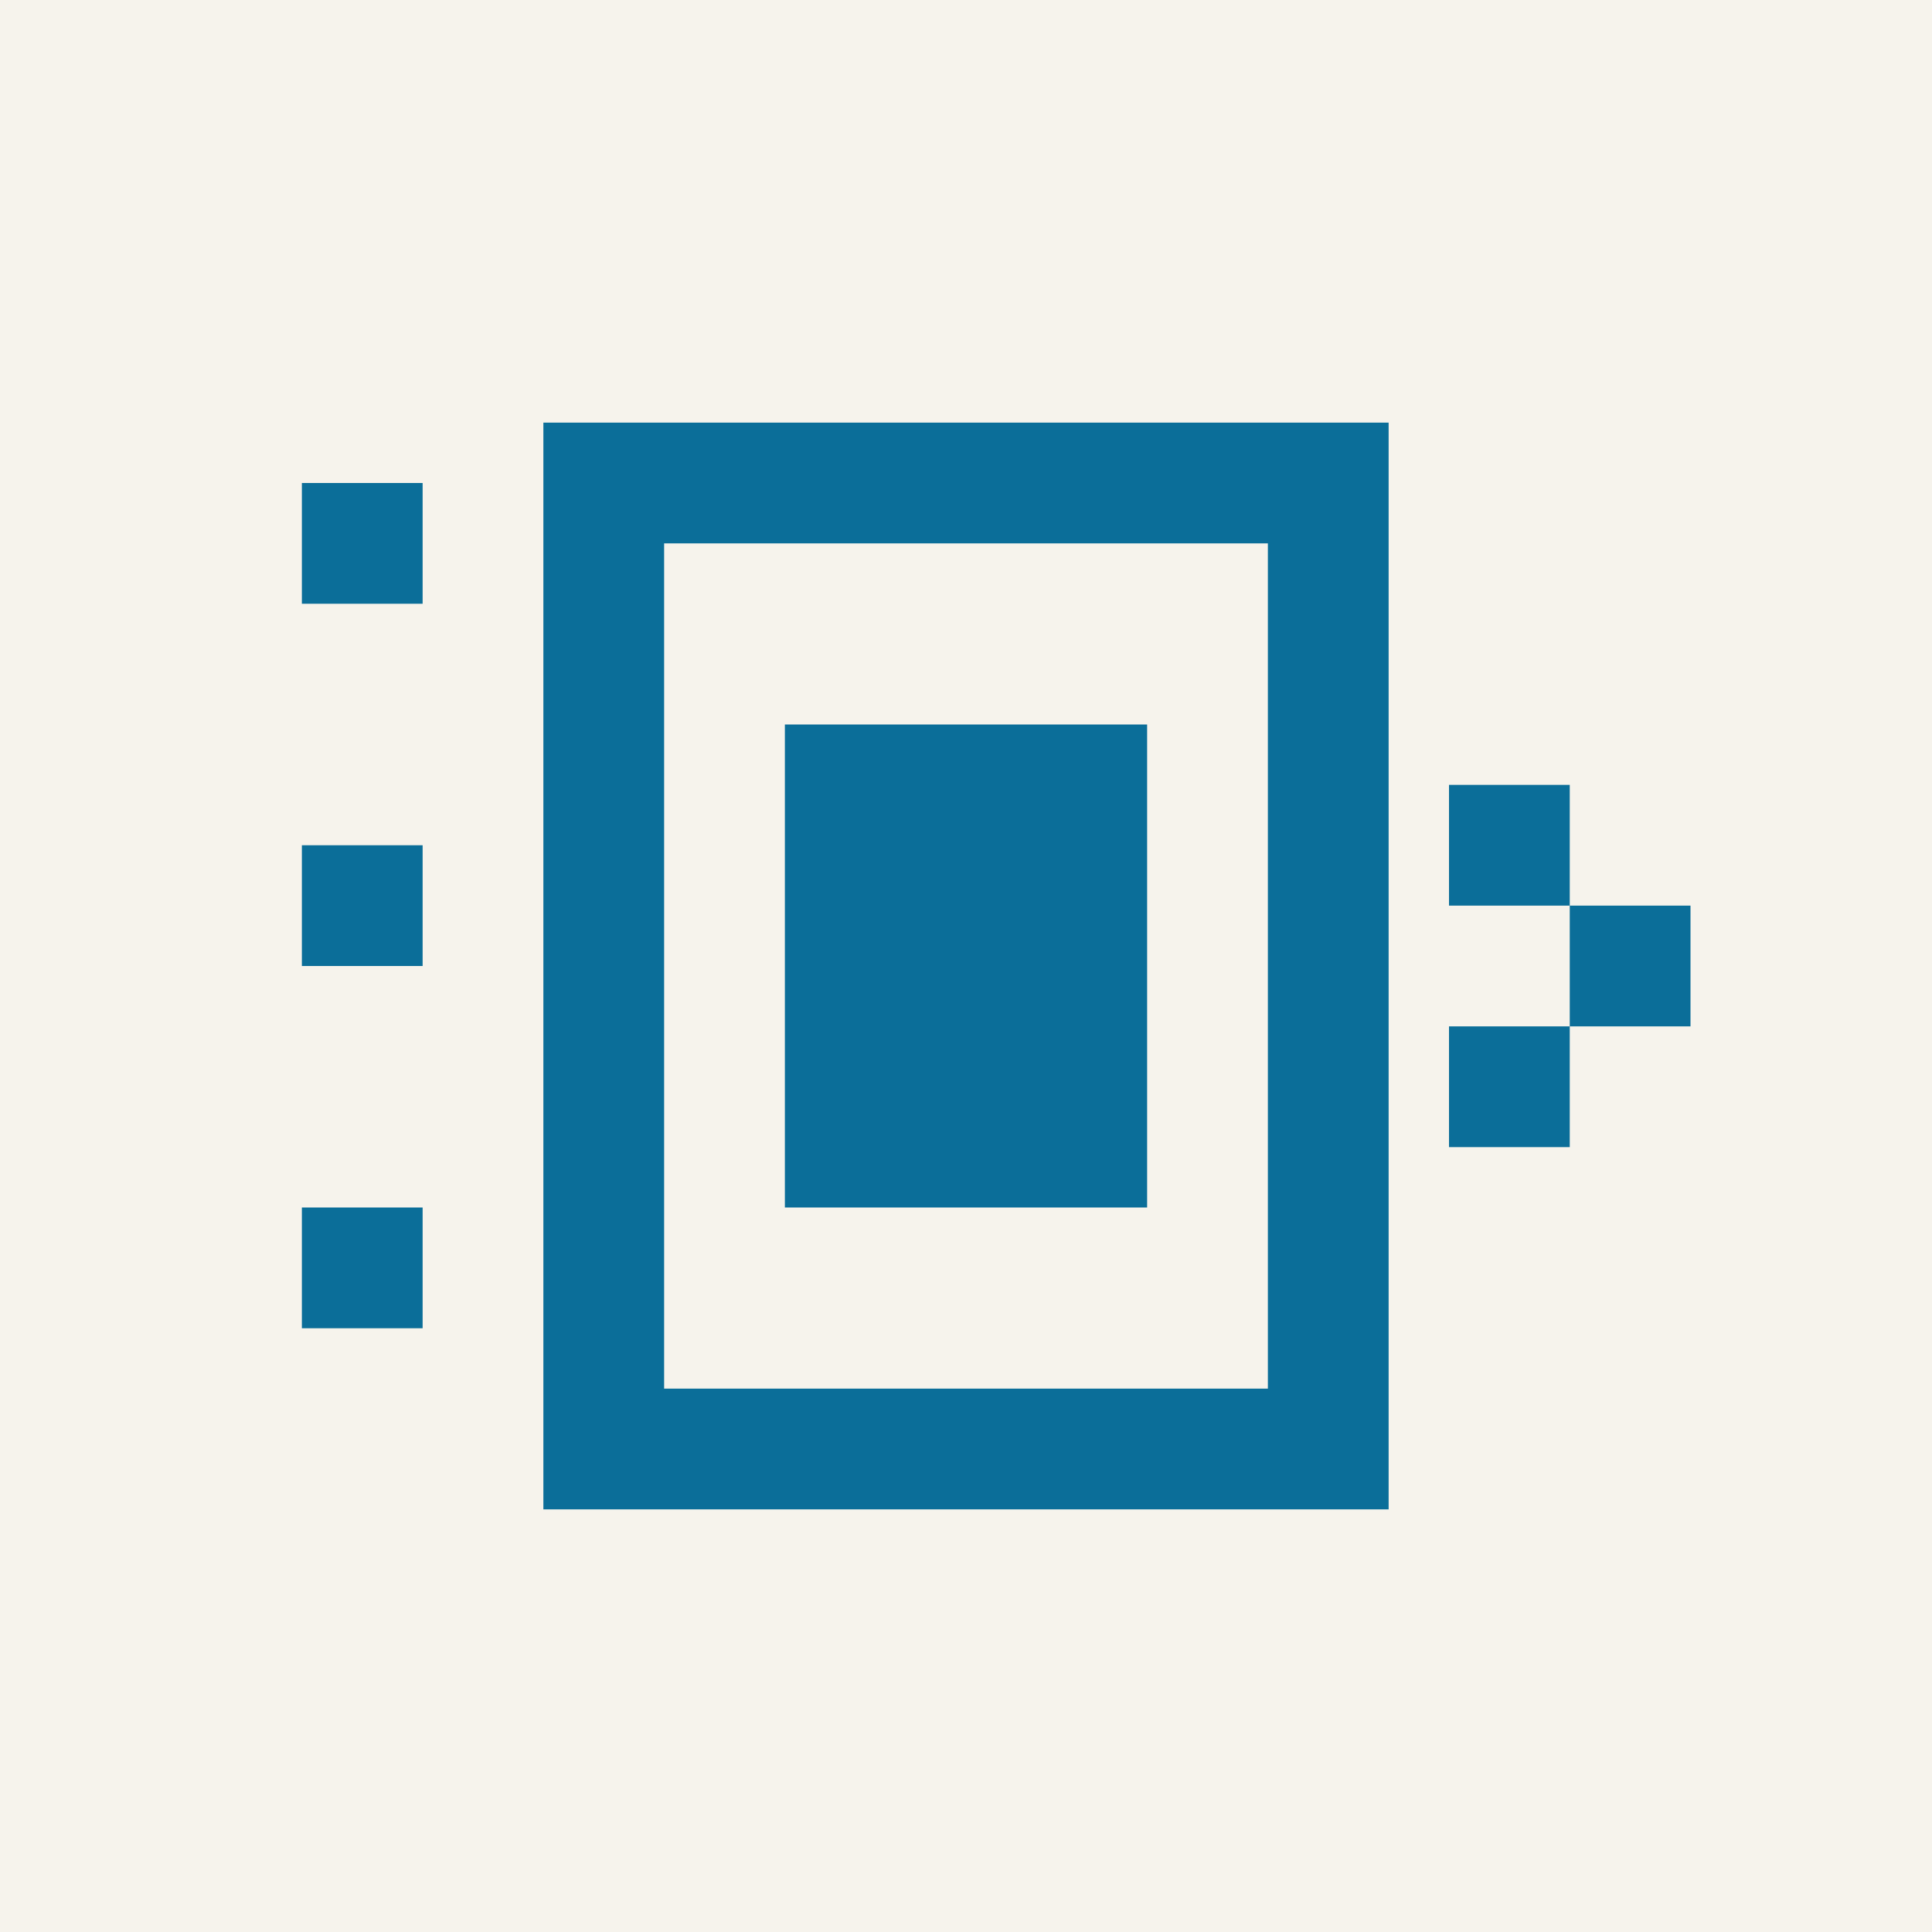
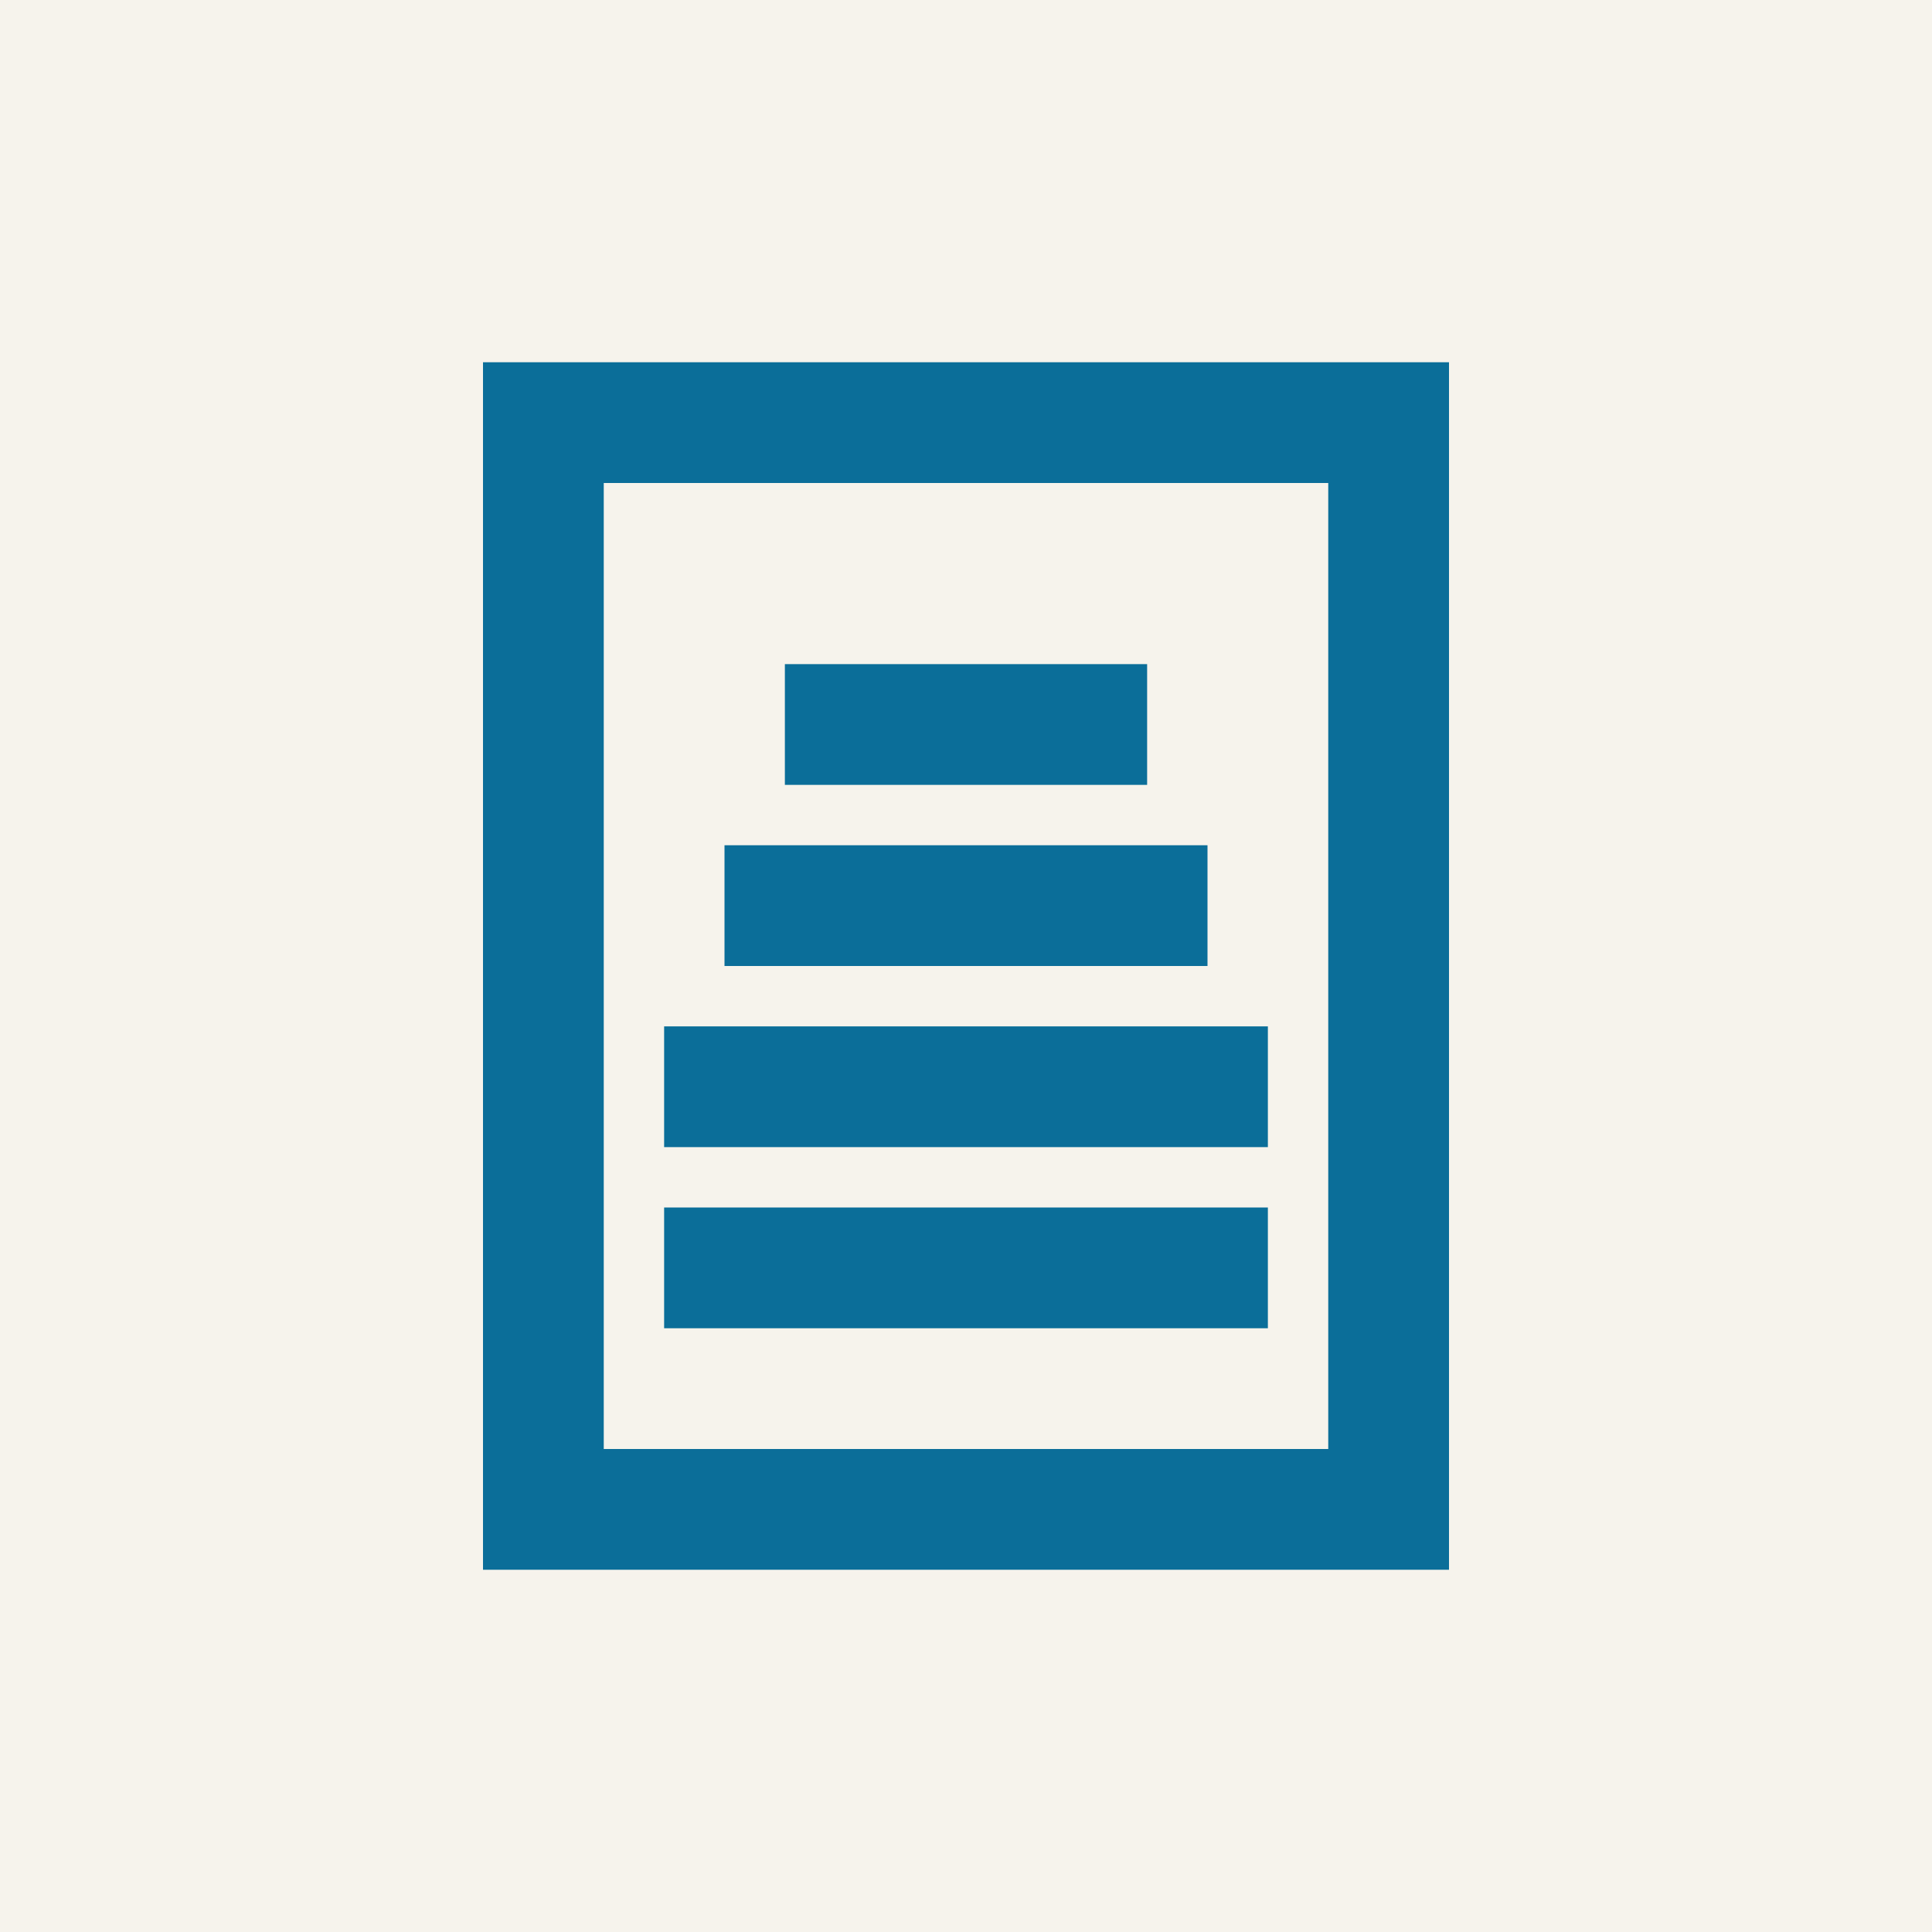
<svg xmlns="http://www.w3.org/2000/svg" viewBox="0 0 32 32">
  <rect width="32" height="32" fill="#F6F3EC" />
  <g transform="translate(4 4)" fill="#0B6E99">
-     <path d="M1 4h2v2H1zm0 6h2v2H1zm0 6h2v2H1zM5 3h14v2H5zm0 16h14v2H5zM5 5h2v14H5zm12 0h2v14h-2zM9 8h6v8H9zM20 9h2v2h-2zm2 2h2v2h-2zm-2 2h2v2h-2z" />
+     <path d="M4 2h16v2H4zm0 18h16v2H4zM4 4h2v16H4zm14 0h2v16h-2zM7 16h10v2H7zm0-3h10v2H7zM8 10h8v2H8zM9 7h6v2H9z" />
  </g>
</svg>
